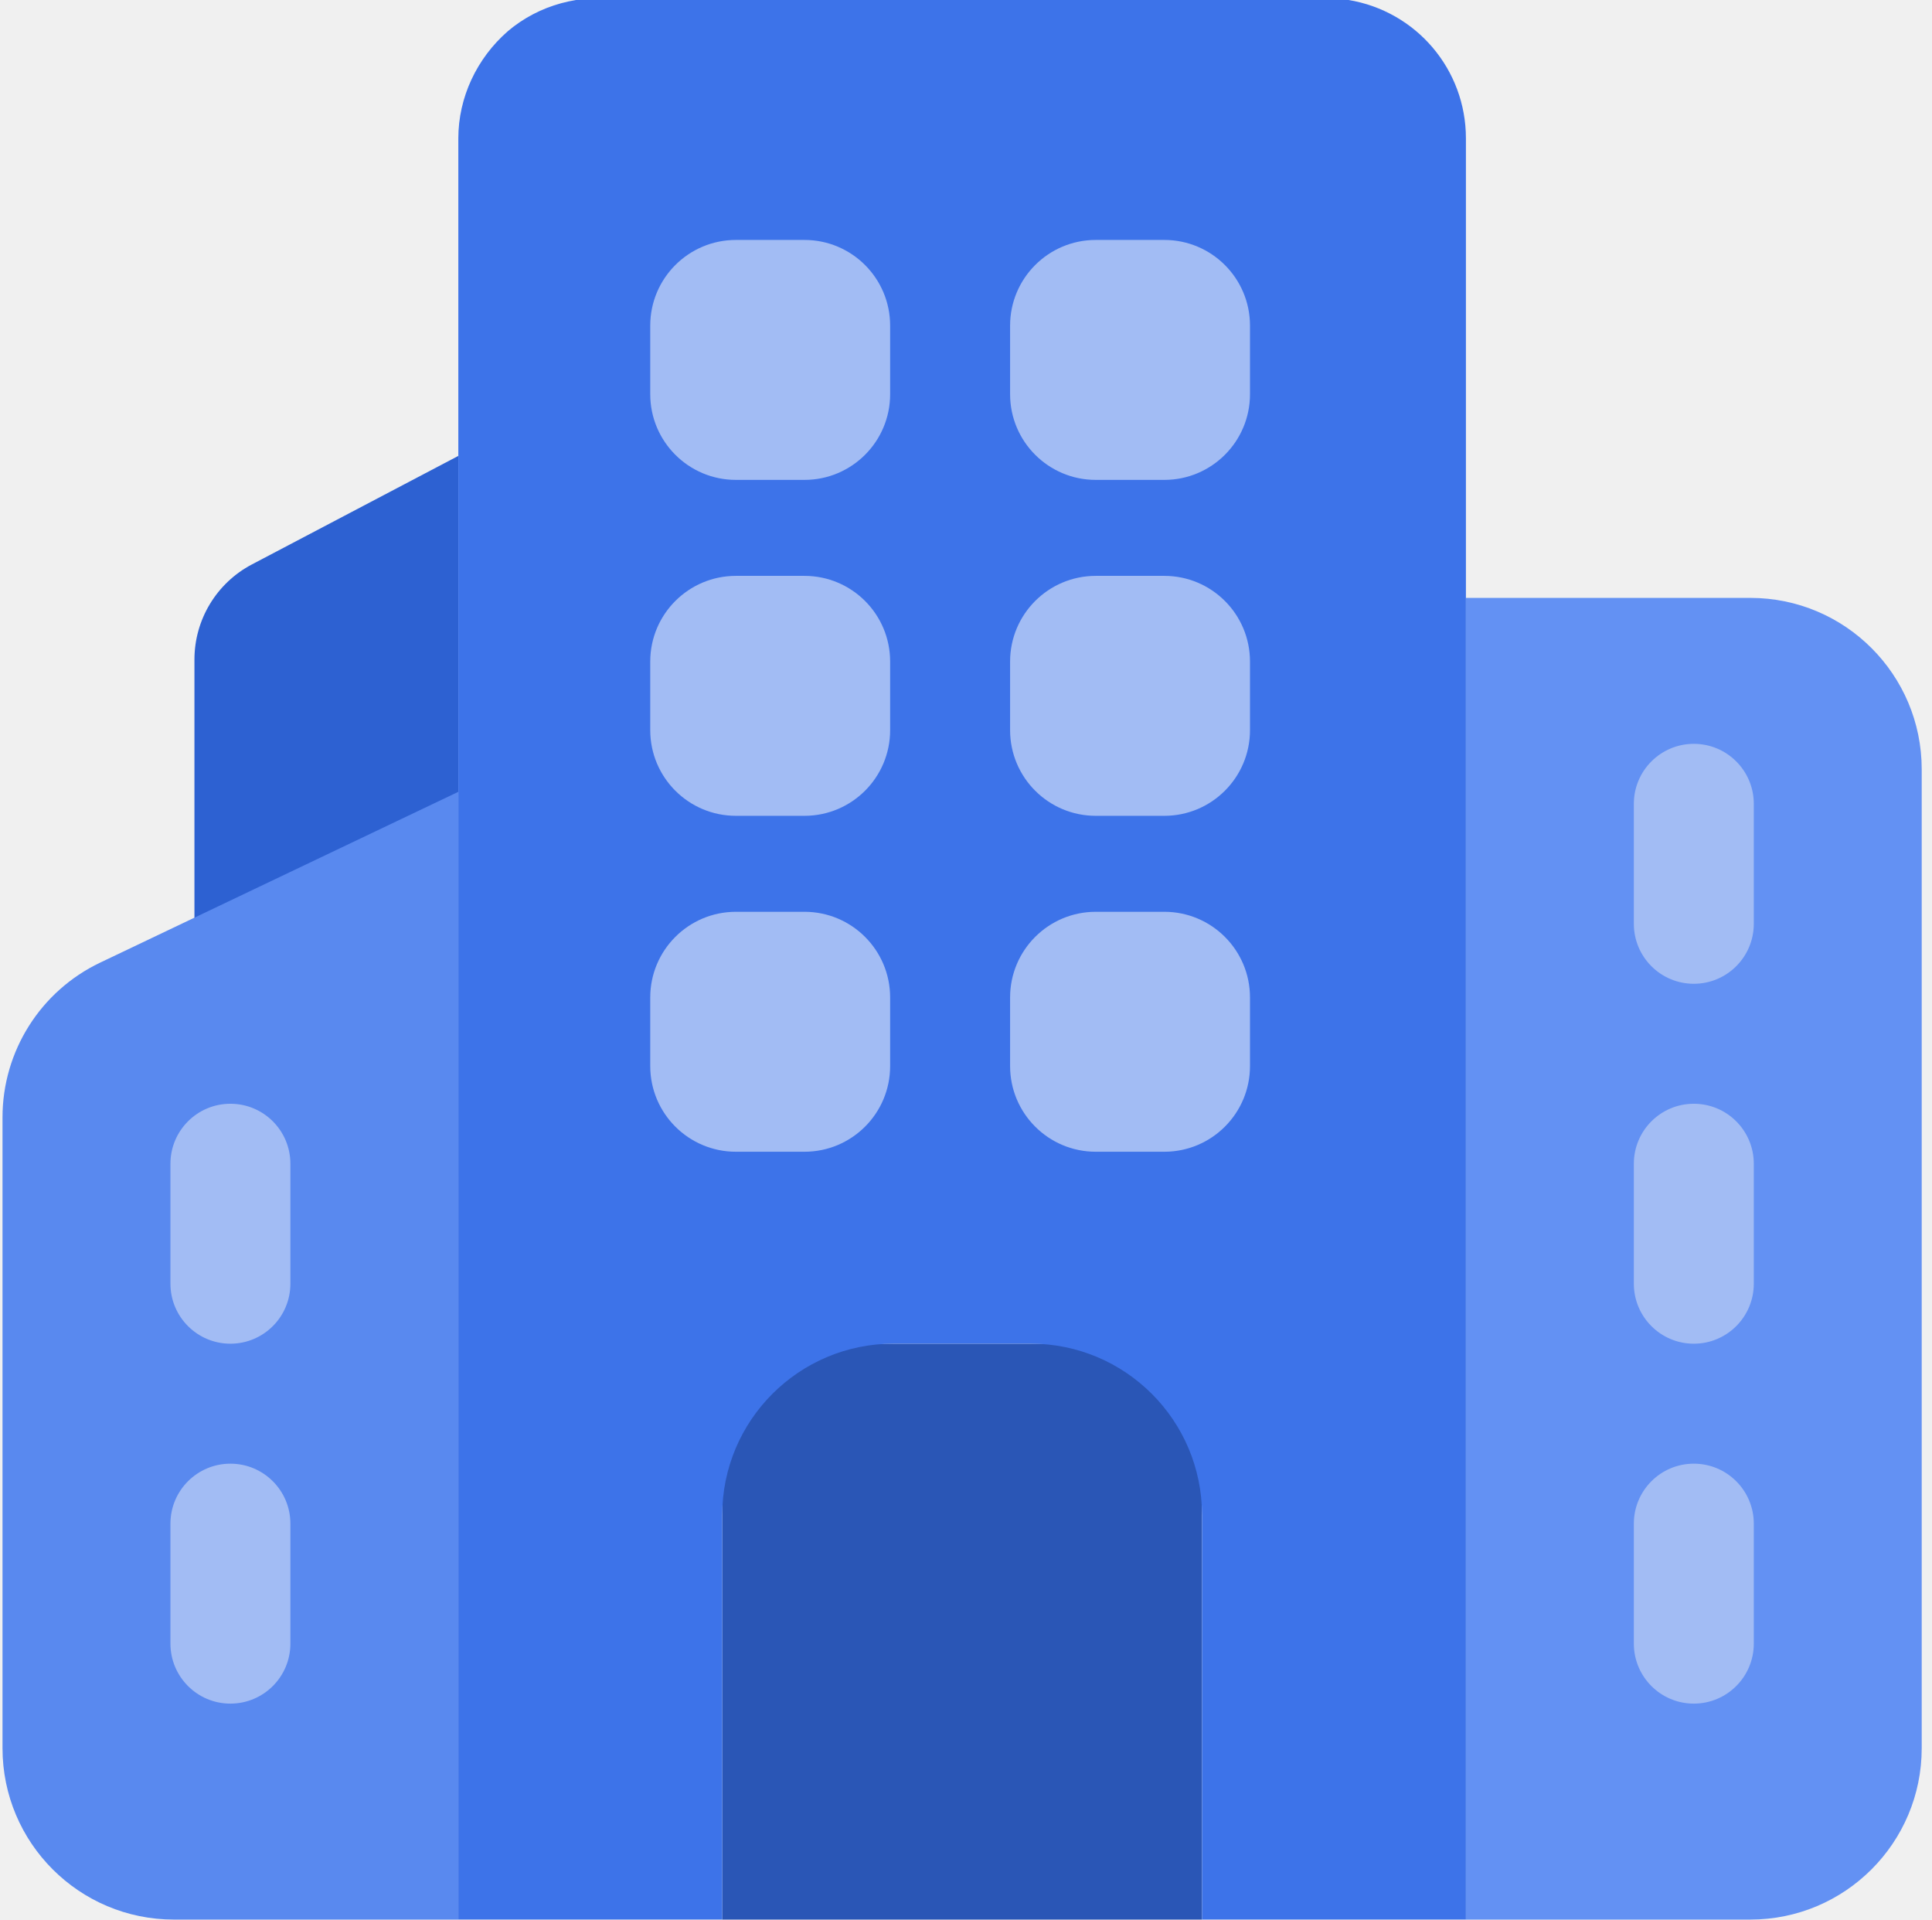
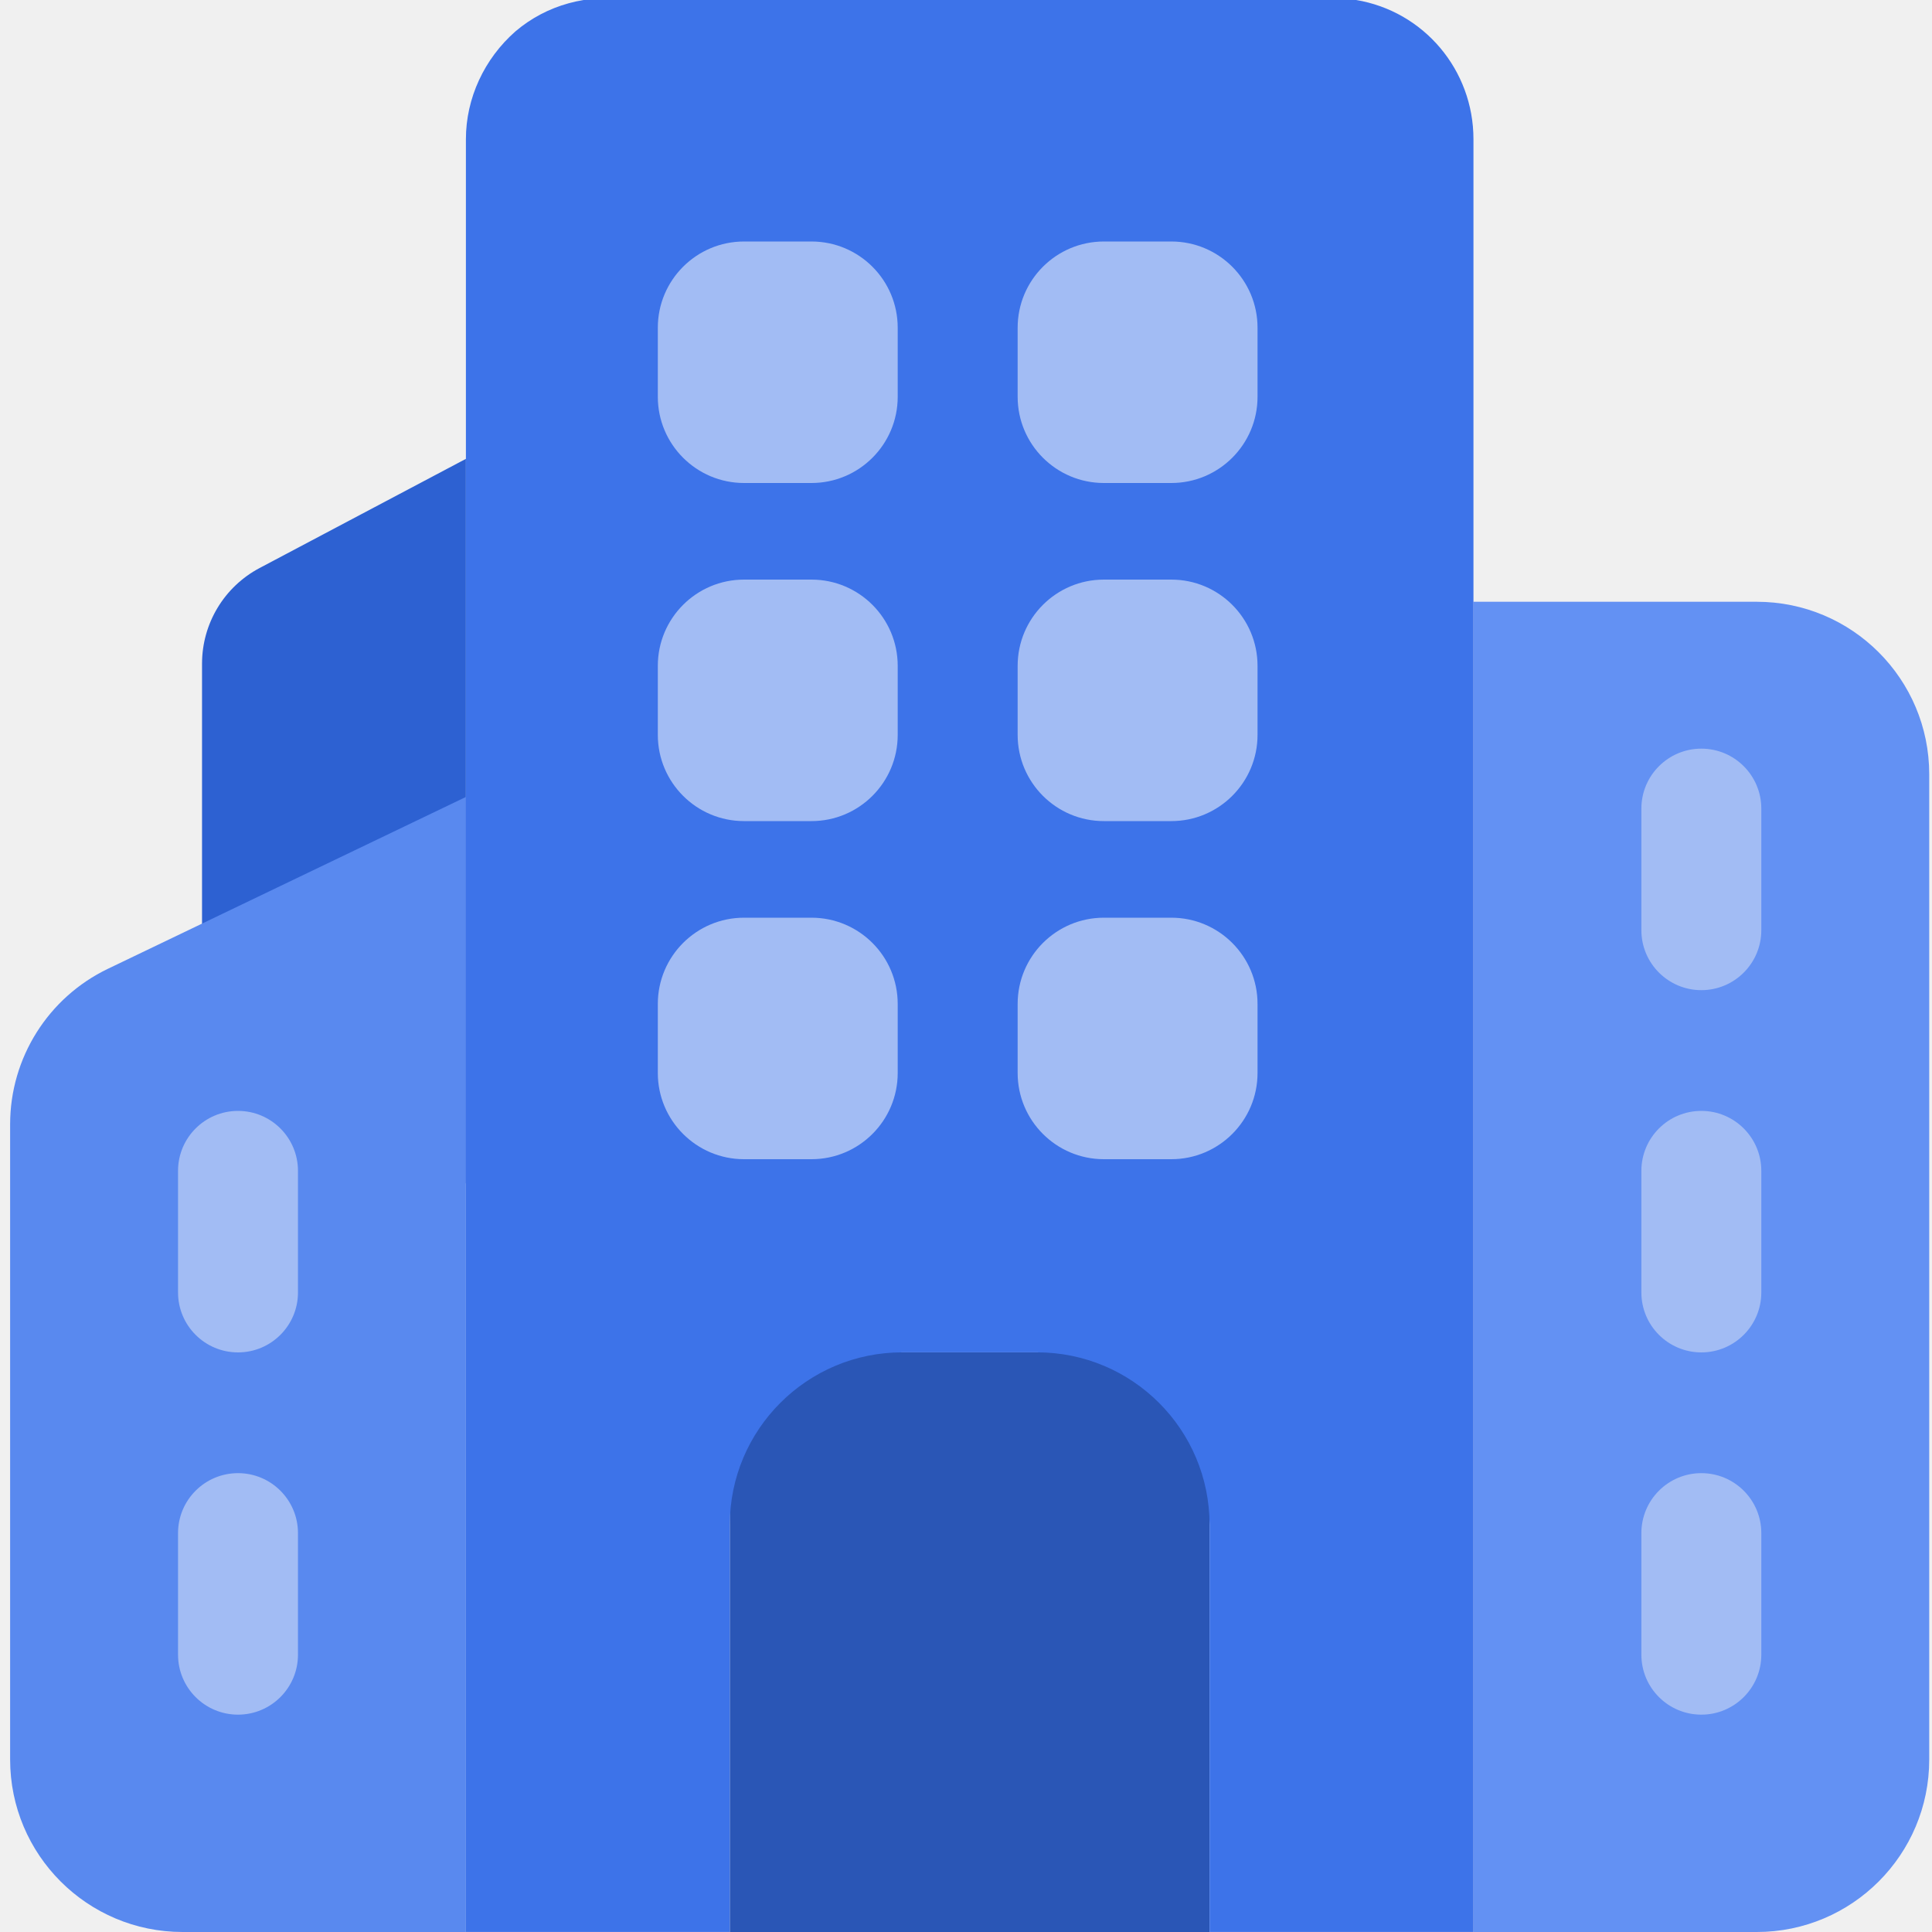
- <svg xmlns="http://www.w3.org/2000/svg" width="151" height="150" viewBox="0 0 151 150" fill="none">
+ <svg xmlns="http://www.w3.org/2000/svg" width="150" height="150" viewBox="0 0 150 150" fill="none">
  <g clip-path="url(#clip0)">
-     <path d="M15.197 51.541C15.197 48.421 16.926 45.558 19.688 44.106L35.822 35.625V91.875H23.596C18.957 91.875 15.197 88.115 15.197 83.476V51.541Z" fill="#2D61D2" />
-     <path d="M0.196 87.312C0.196 82.149 3.165 77.445 7.825 75.223L35.821 61.875V150H13.589C6.193 150 0.196 144.004 0.196 136.607V87.312Z" fill="#5989EF" />
-     <path d="M114.571 46.721H136.803C144.2 46.721 150.196 52.718 150.196 60.114V136.607C150.196 144.004 144.2 150 136.803 150H114.571V46.721Z" fill="#6391F3" />
-     <rect x="56.446" y="105" width="37.5" height="45" fill="#2A56B6" />
-     <path d="M105.384 -0.004L48.572 -0.004C45.384 -0.504 42.134 0.371 39.697 2.433C37.259 4.558 35.822 7.621 35.822 10.808L35.822 149.996H56.447V118.389C56.447 110.992 62.443 104.996 69.839 104.996H80.554C87.95 104.996 93.947 110.992 93.947 118.389V149.996H114.572V10.808C114.572 5.433 110.697 0.871 105.384 -0.004Z" fill="#3D73E9" />
-     <rect x="50.821" y="18.75" width="18.75" height="18.75" rx="6.696" fill="#A2BCF4" />
-     <rect x="50.821" y="45" width="18.75" height="18.75" rx="6.696" fill="#A2BCF4" />
-     <rect x="50.821" y="71.25" width="18.75" height="18.75" rx="6.696" fill="#A2BCF4" />
-     <rect x="78.946" y="18.75" width="18.75" height="18.75" rx="6.696" fill="#A2BCF4" />
-     <rect x="127.697" y="86.25" width="9.375" height="18.75" rx="4.688" fill="#A2BCF4" />
-     <rect x="13.321" y="86.25" width="9.375" height="18.75" rx="4.688" fill="#A2BCF4" />
-     <rect x="13.321" y="114.375" width="9.375" height="18.75" rx="4.688" fill="#A2BCF4" />
-     <rect x="127.697" y="58.125" width="9.375" height="18.75" rx="4.688" fill="#A2BCF4" />
-     <rect x="127.697" y="114.375" width="9.375" height="18.75" rx="4.688" fill="#A2BCF4" />
-     <rect x="78.946" y="45" width="18.75" height="18.75" rx="6.696" fill="#A2BCF4" />
-     <rect x="78.946" y="71.25" width="18.75" height="18.75" rx="6.696" fill="#A2BCF4" />
+     <path d="M15.686 51.525C15.686 48.413 17.406 45.557 20.156 44.101L36.173 35.625V91.875H24.085C19.446 91.875 15.686 88.115 15.686 83.476V51.525Z" fill="#2D61D2" />
+     <path d="M0.786 87.288C0.786 82.137 3.74 77.443 8.383 75.214L36.173 61.875V150H14.178C6.782 150 0.786 144.004 0.786 136.607V87.288Z" fill="#5989EF" />
+     <path d="M114.398 46.721H136.393C143.789 46.721 149.785 52.718 149.785 60.114V136.607C149.785 144.004 143.789 150 136.393 150H114.398V46.721Z" fill="#6391F3" />
+     <rect x="56.661" y="105" width="37.25" height="45" fill="#2A56B6" />
+     <path d="M105.272 -0.004L48.839 -0.004C45.672 -0.504 42.444 0.371 40.023 2.433C37.602 4.558 36.173 7.621 36.173 10.808L36.173 149.996H56.661V118.389C56.661 110.992 62.657 104.996 70.054 104.996H80.518C87.915 104.996 93.911 110.992 93.911 118.389V149.996H114.399V10.808C114.399 5.433 110.549 0.871 105.272 -0.004Z" fill="#3D73E9" />
+     <rect x="51.073" y="18.75" width="18.625" height="18.75" rx="6.696" fill="#A2BCF4" />
+     <rect x="51.073" y="45" width="18.625" height="18.75" rx="6.696" fill="#A2BCF4" />
+     <rect x="51.073" y="71.25" width="18.625" height="18.75" rx="6.696" fill="#A2BCF4" />
+     <rect x="79.01" y="18.75" width="18.625" height="18.75" rx="6.696" fill="#A2BCF4" />
+     <rect x="127.436" y="86.25" width="9.312" height="18.75" rx="4.656" fill="#A2BCF4" />
+     <rect x="13.823" y="86.25" width="9.312" height="18.75" rx="4.656" fill="#A2BCF4" />
+     <rect x="13.823" y="114.375" width="9.312" height="18.75" rx="4.656" fill="#A2BCF4" />
+     <rect x="127.436" y="58.125" width="9.312" height="18.75" rx="4.656" fill="#A2BCF4" />
+     <rect x="127.436" y="114.375" width="9.312" height="18.75" rx="4.656" fill="#A2BCF4" />
+     <rect x="79.01" y="45" width="18.625" height="18.75" rx="6.696" fill="#A2BCF4" />
+     <rect x="79.01" y="71.25" width="18.625" height="18.75" rx="6.696" fill="#A2BCF4" />
  </g>
  <defs>
    <clipPath id="clip0">
-       <rect width="150" height="150" fill="white" transform="translate(0.196411)" />
+       <rect width="149" height="150" fill="white" transform="translate(0.785645)" />
    </clipPath>
  </defs>
</svg>
